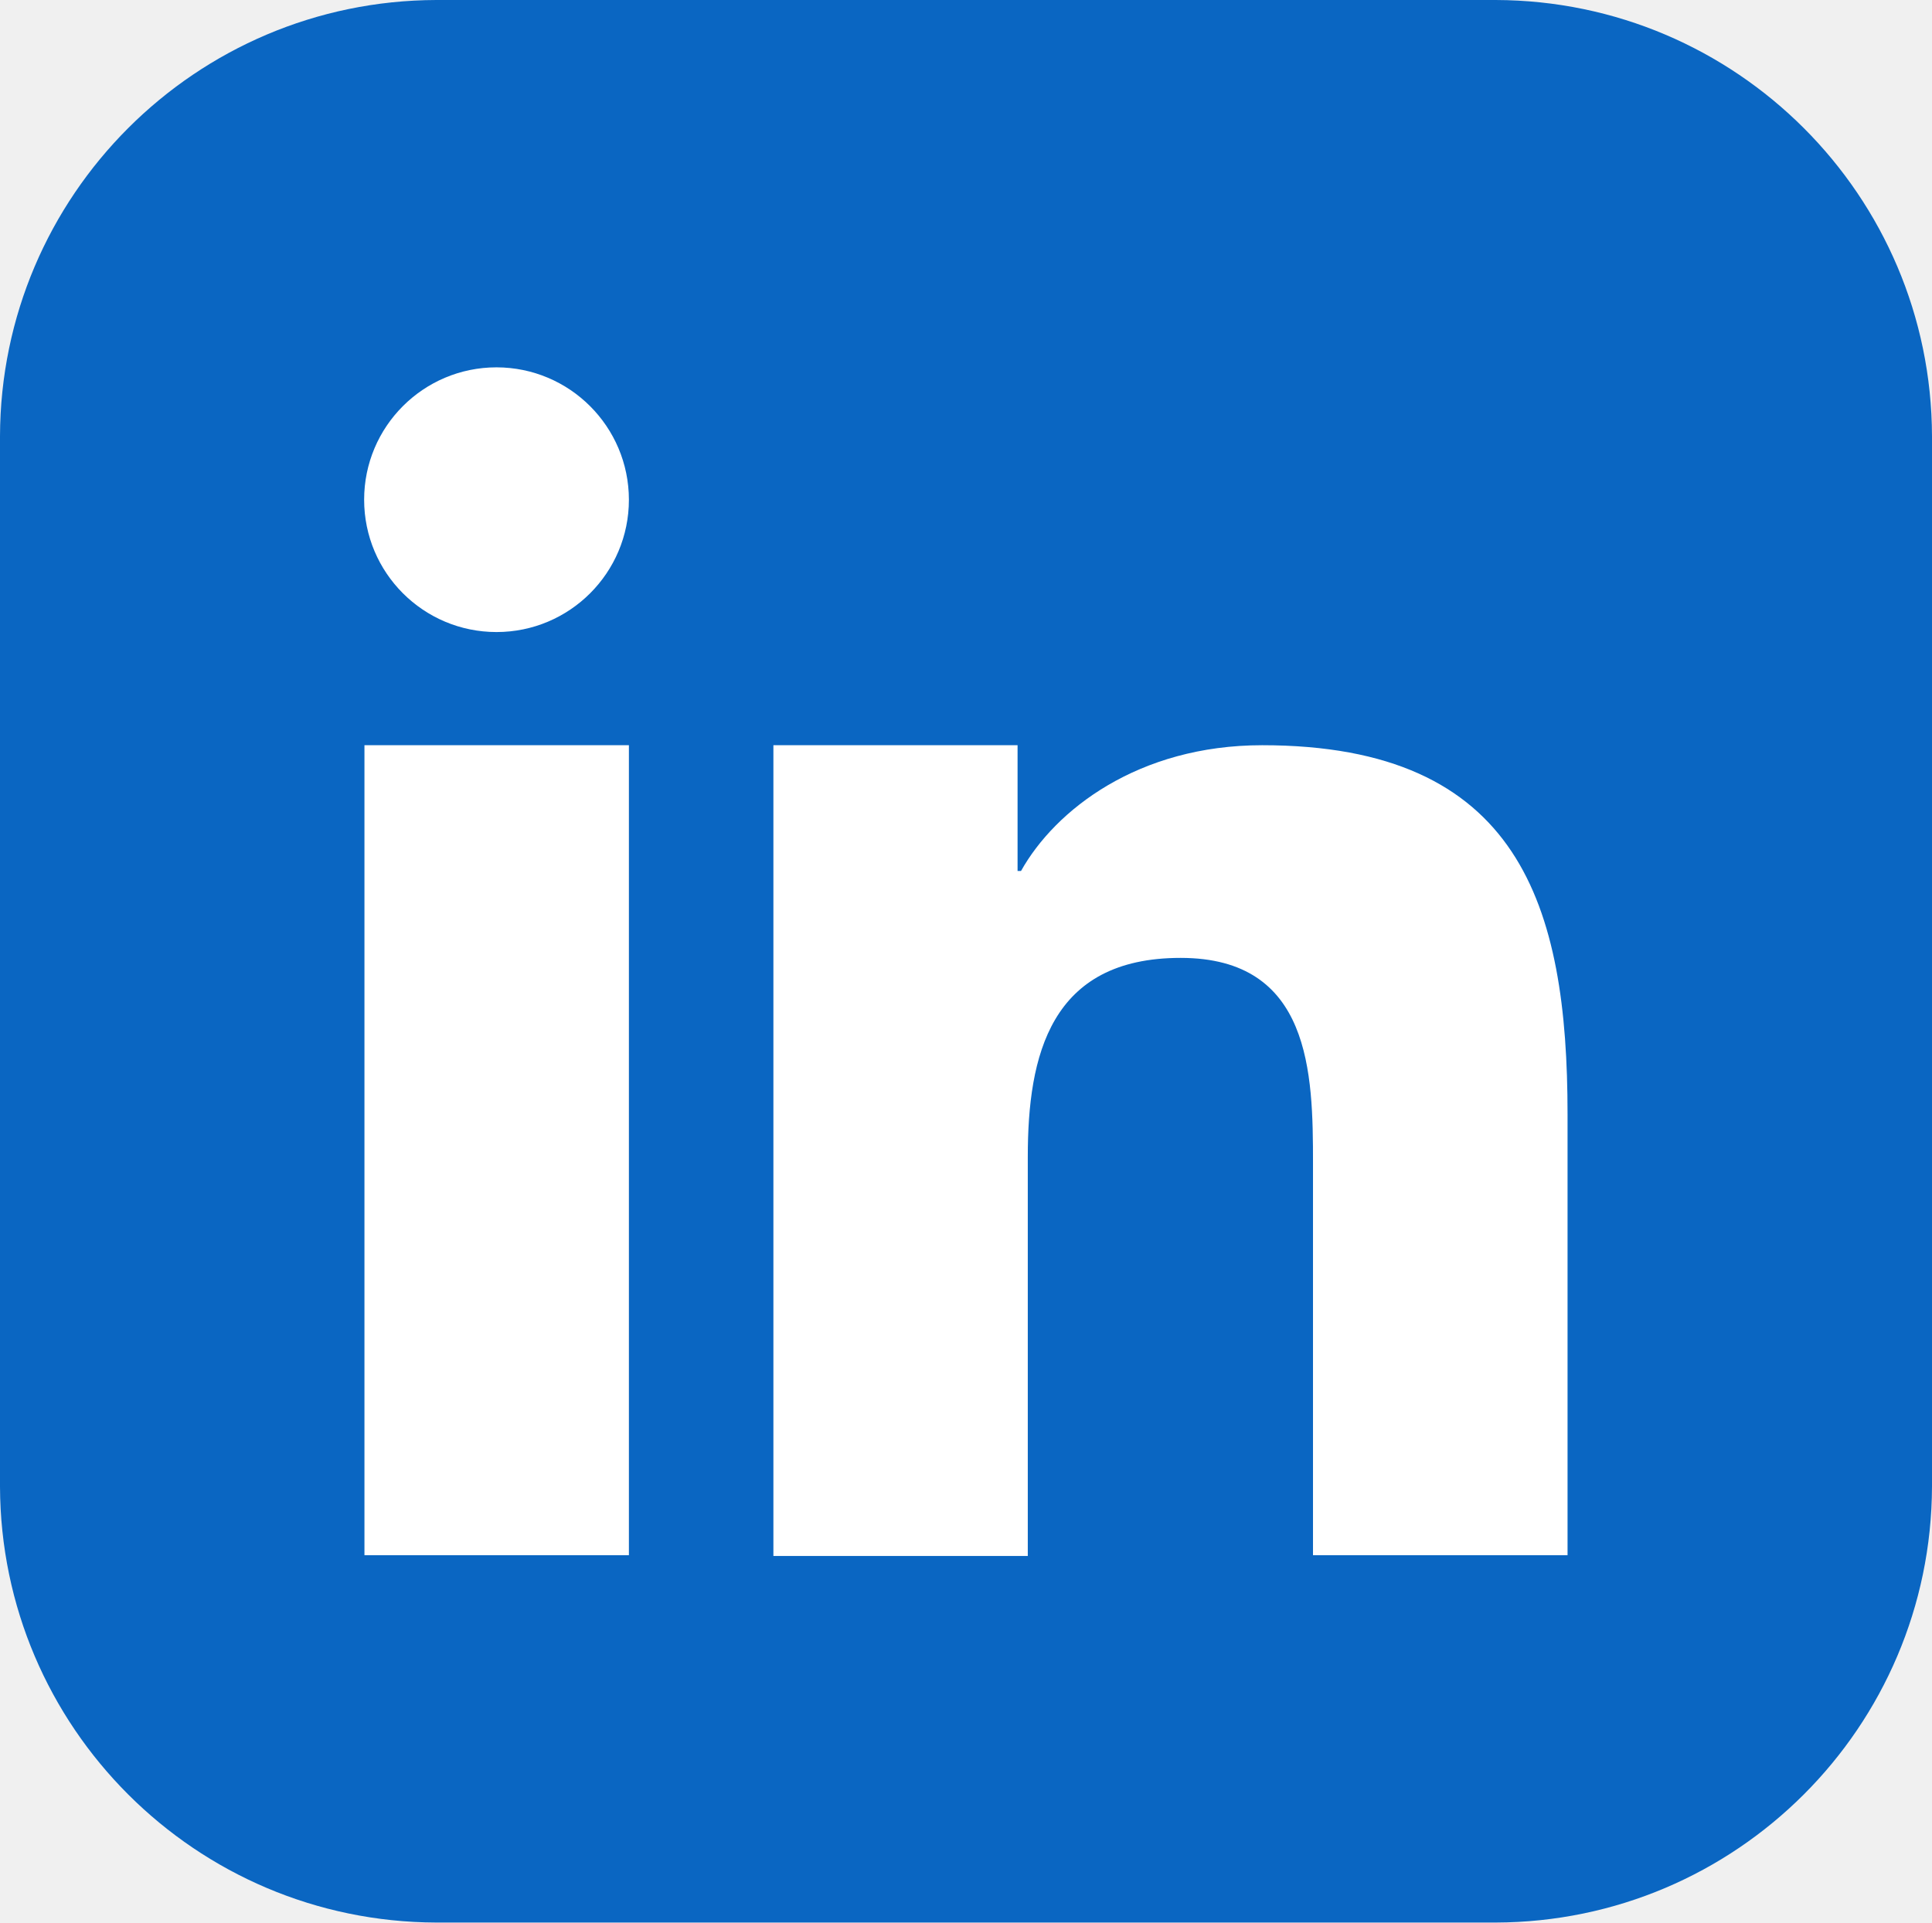
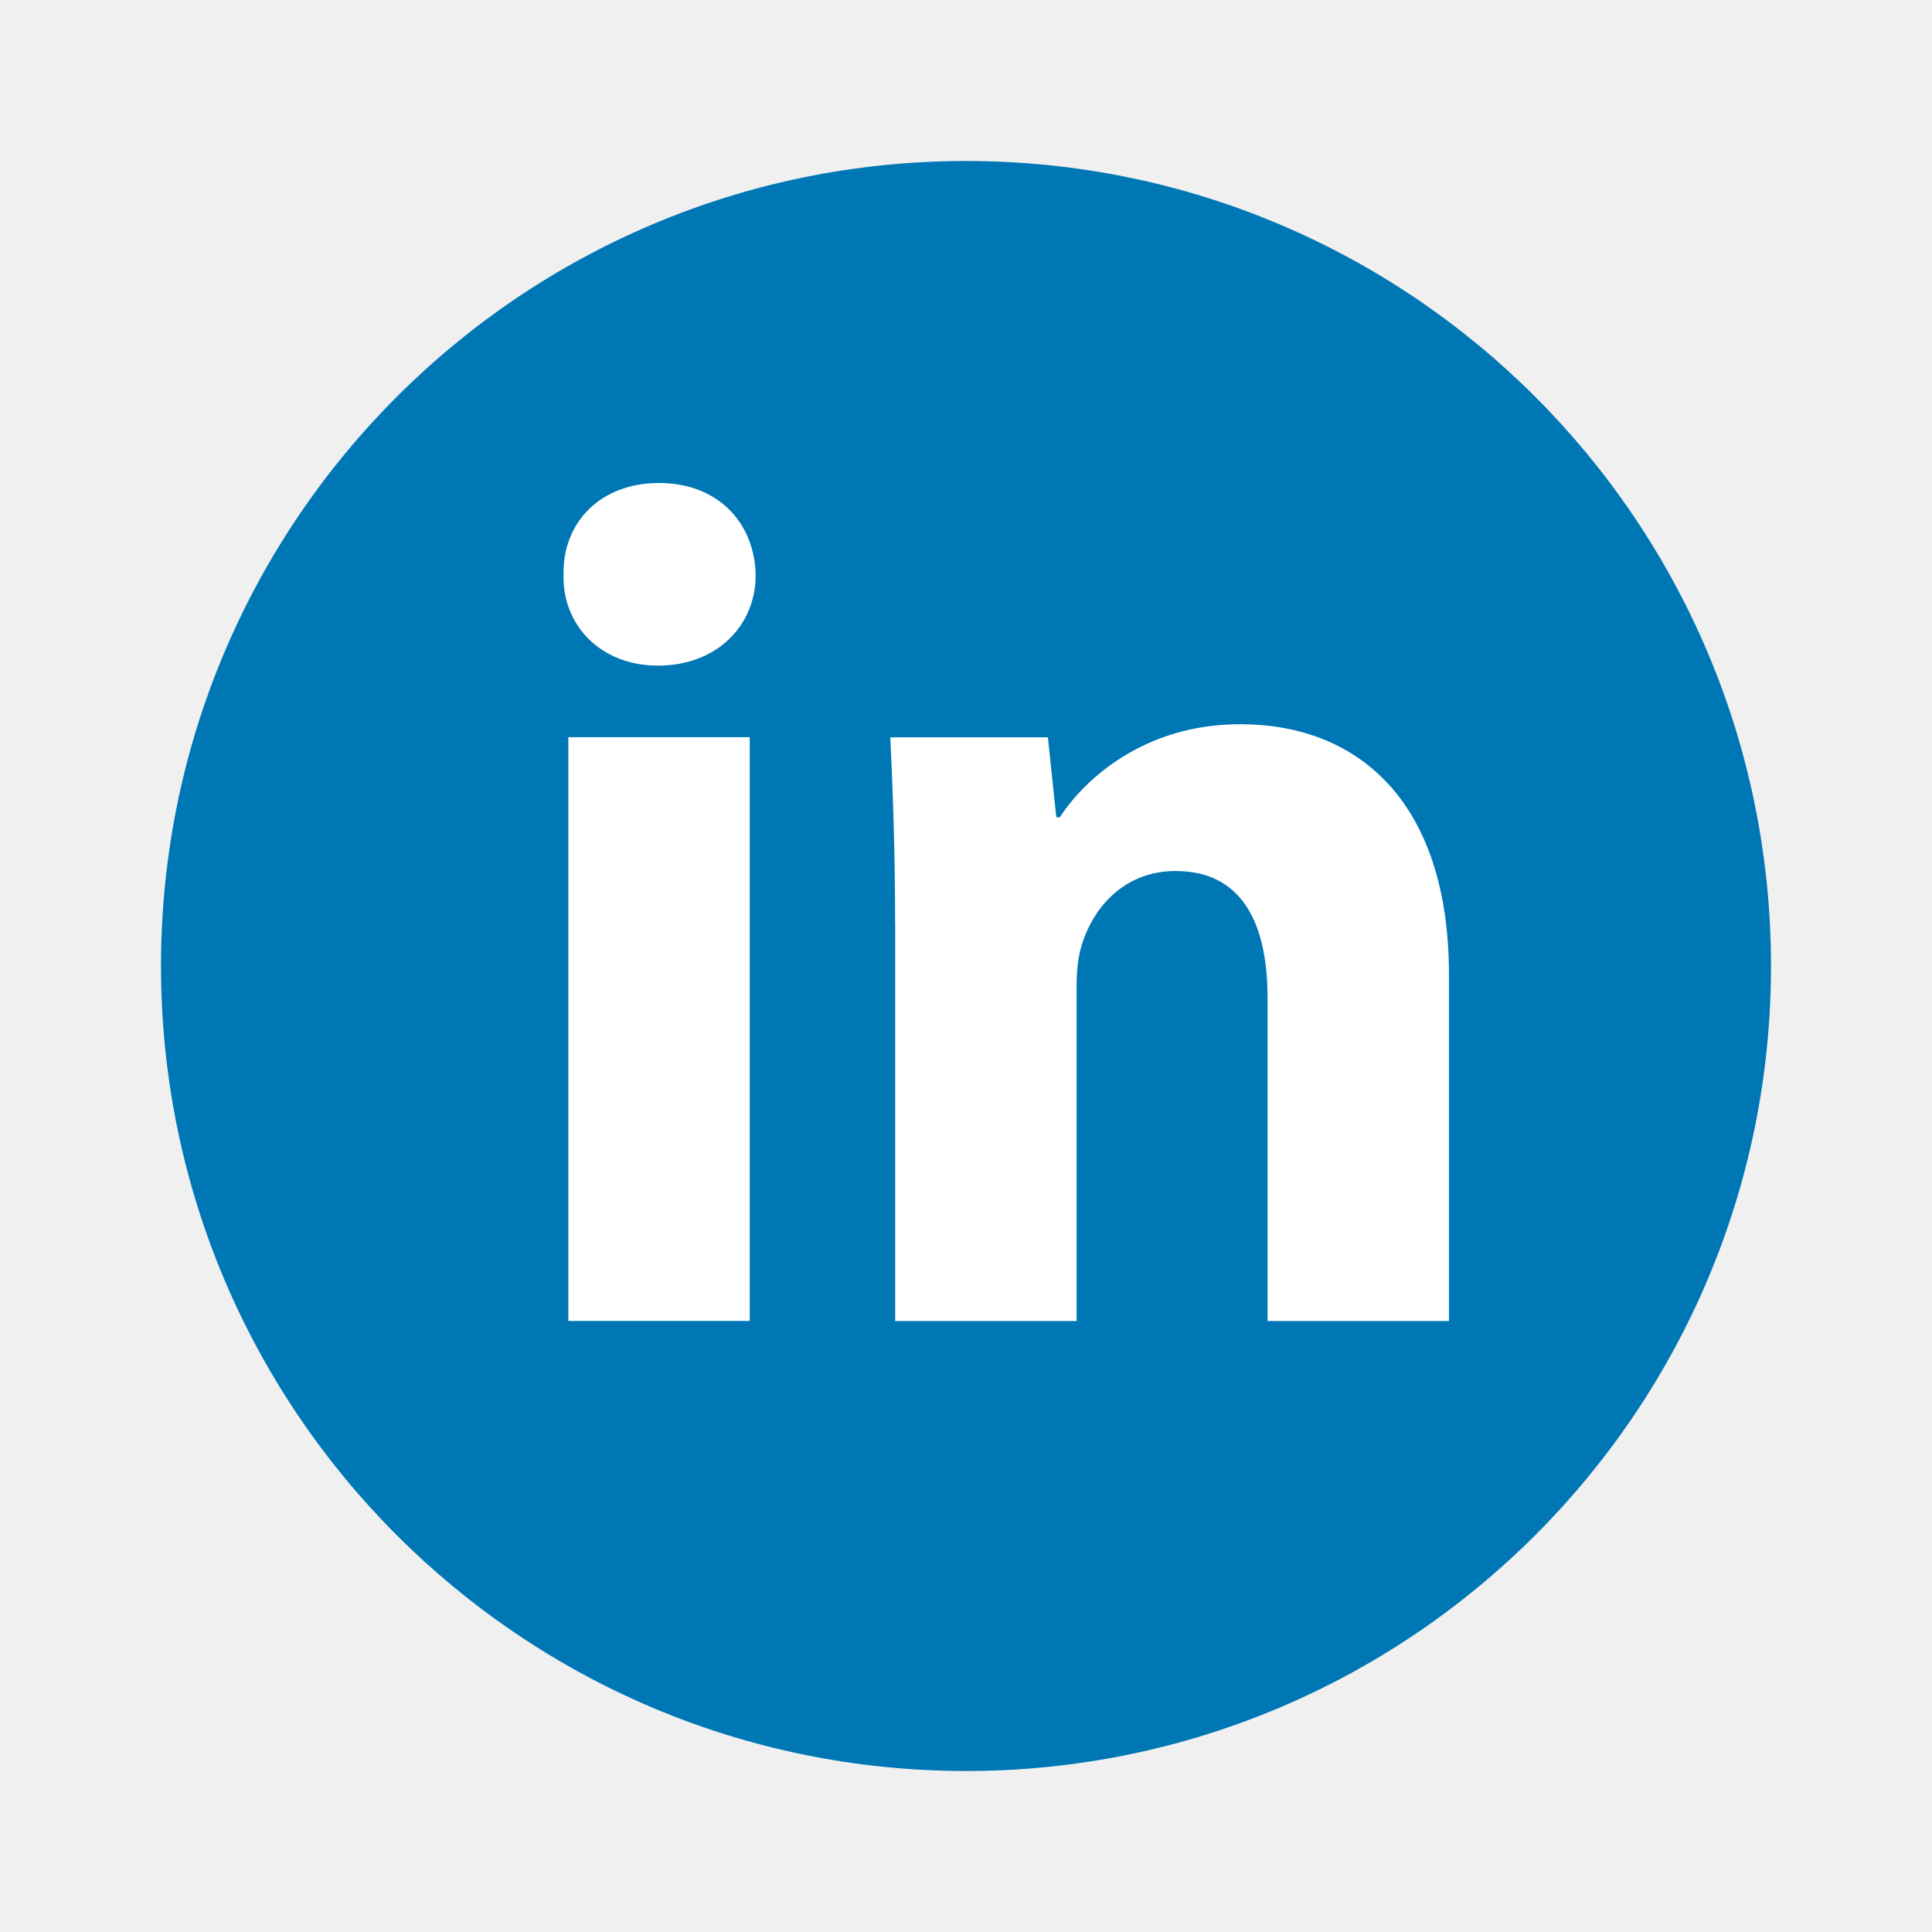
- <svg xmlns="http://www.w3.org/2000/svg" id="Layer_1" data-name="Layer 1" viewBox="0 0 122.88 122.31">
-   <defs>
-     <style>.cls-1{fill:#0a66c2;}.cls-1,.cls-2{fill-rule:evenodd;}.cls-2{fill:#fff;}</style>
-   </defs>
-   <path class="cls-1" d="M27.75,0H95.13a27.83,27.83,0,0,1,27.75,27.75V94.57a27.83,27.83,0,0,1-27.75,27.74H27.75A27.83,27.83,0,0,1,0,94.57V27.75A27.83,27.83,0,0,1,27.75,0Z" />
-   <path class="cls-2" d="M49.19,47.41H64.72v8h.22c2.17-3.88,7.45-8,15.34-8,16.39,0,19.42,10.2,19.42,23.47V98.94H83.51V74c0-5.71-.12-13.06-8.42-13.06s-9.72,6.21-9.72,12.65v25.4H49.19V47.41ZM40,31.79a8.42,8.42,0,1,1-8.42-8.42A8.43,8.43,0,0,1,40,31.79ZM23.18,47.41H40V98.94H23.18V47.41Z" />
+ <svg xmlns="http://www.w3.org/2000/svg" width="800px" height="800px" viewBox="0 0 48 48" fill="none">
+   <circle cx="24" cy="24" r="20" fill="#0077B5" />
+   <path fill-rule="evenodd" clip-rule="evenodd" d="M18.775 14.284C18.775 15.529 17.827 16.537 16.344 16.537C14.919 16.537 13.971 15.529 14.001 14.284C13.971 12.978 14.919 12 16.373 12C17.827 12 18.746 12.978 18.775 14.284ZM14.12 32.819V18.316H18.627V32.818H14.12V32.819Z" fill="white" />
+   <path fill-rule="evenodd" clip-rule="evenodd" d="M22.239 22.945C22.239 21.136 22.18 19.593 22.12 18.318H26.035L26.243 20.305H26.332C26.925 19.385 28.408 17.993 30.81 17.993C33.775 17.993 35.999 19.95 35.999 24.219V32.821H31.492V24.784C31.492 22.914 30.84 21.64 29.209 21.64C27.963 21.64 27.222 22.5 26.926 23.33C26.807 23.627 26.748 24.041 26.748 24.457V32.821H22.241V22.945H22.239Z" fill="white" />
</svg>
